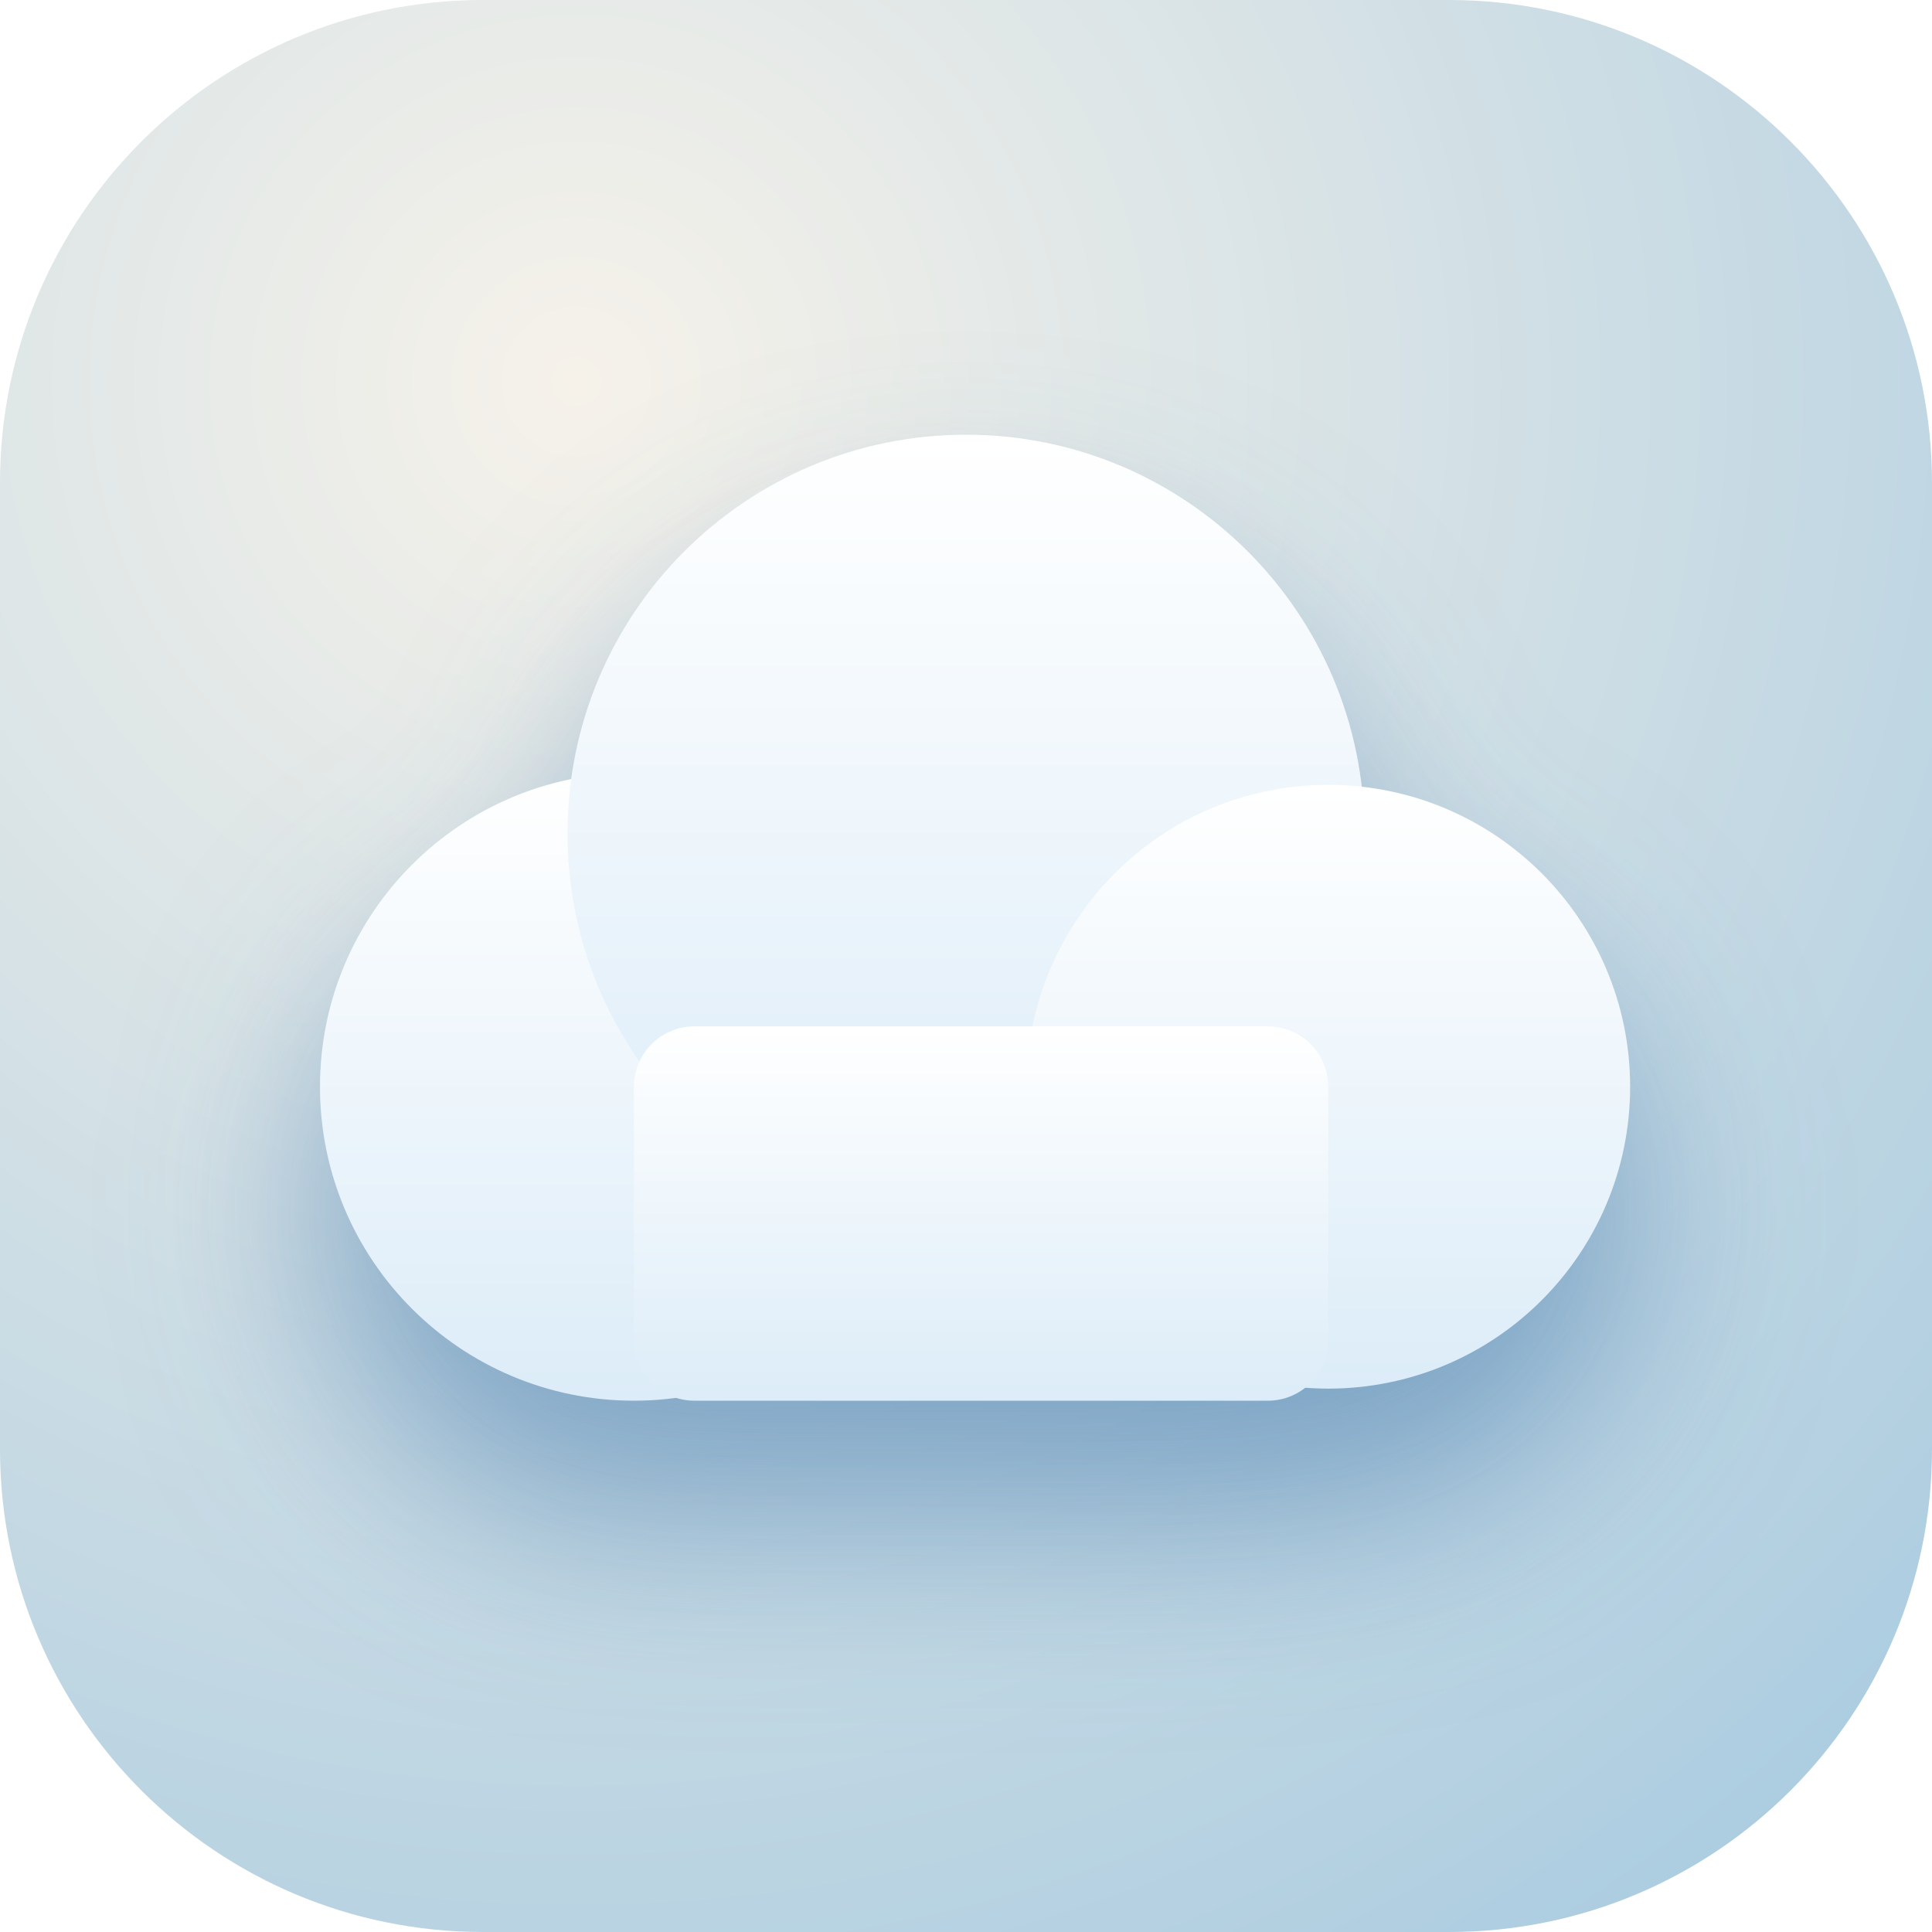
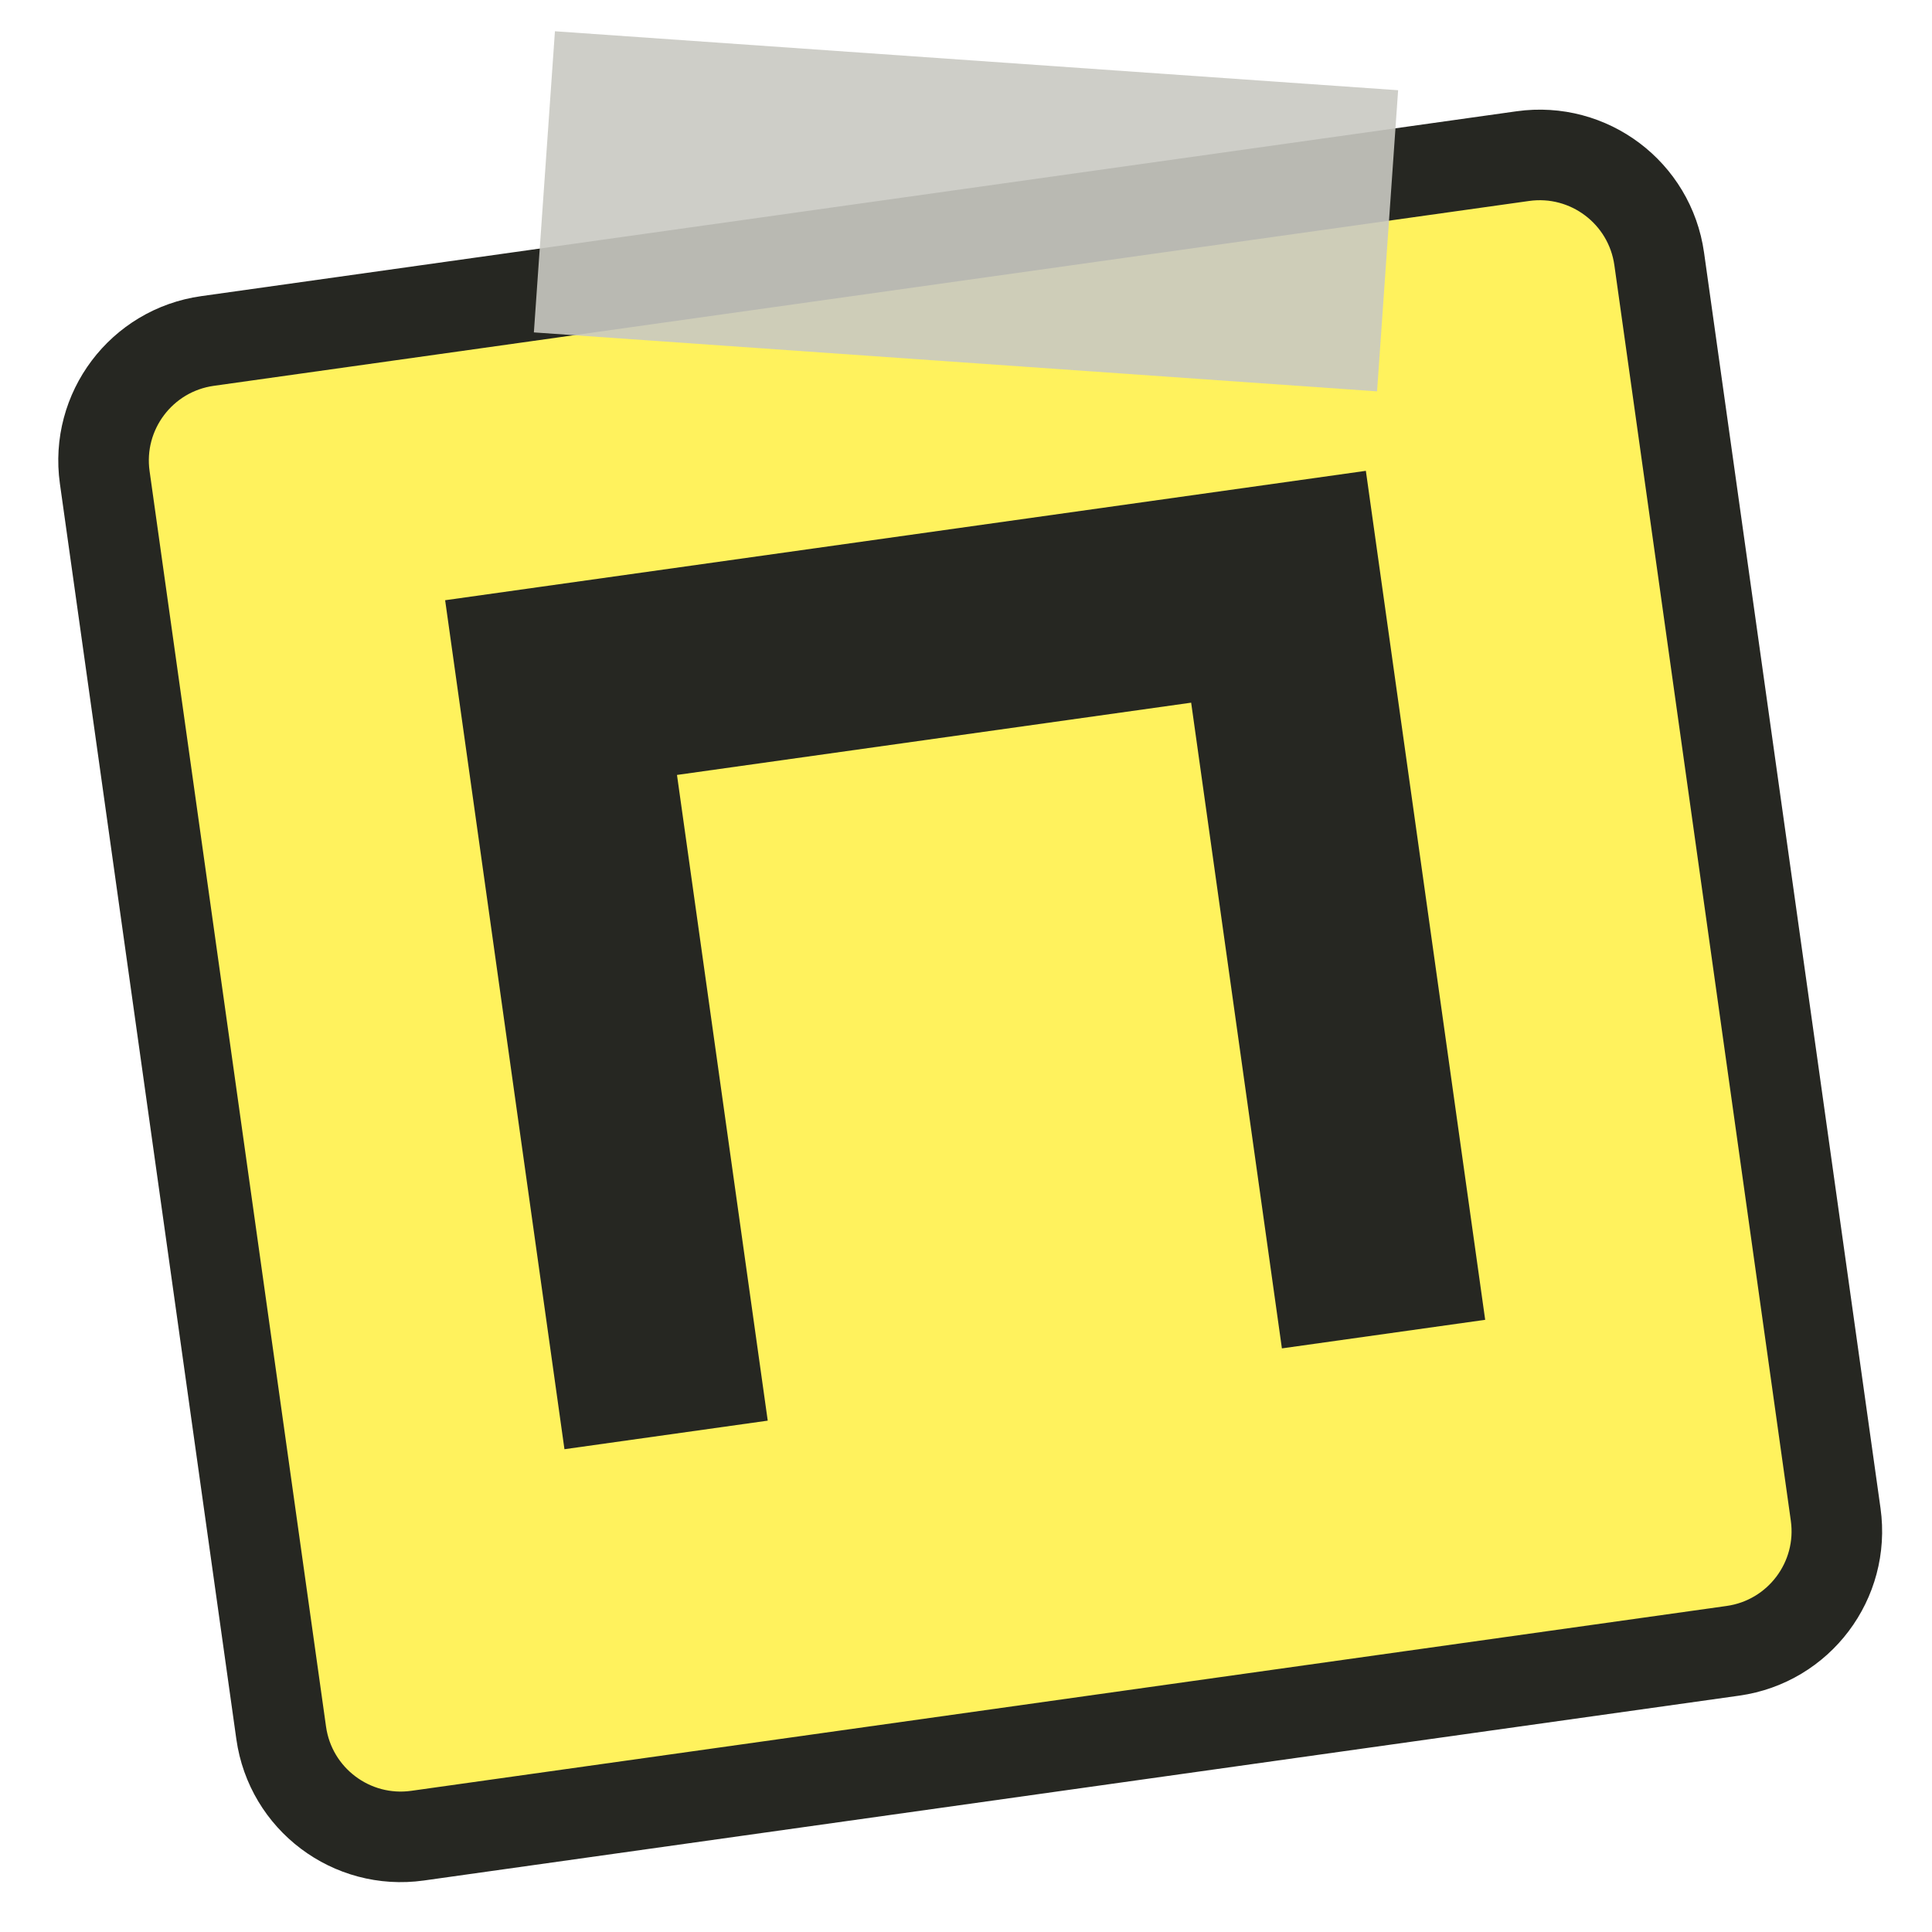
<svg xmlns="http://www.w3.org/2000/svg" viewBox="0 0 32 32">
-   <defs>
-     <radialGradient id="bg" cx=".3" cy=".2" r="1">
-       <stop offset="0" stop-color="#f6f2ea" />
-       <stop offset="1" stop-color="#a9cbe0" />
-     </radialGradient>
-     <linearGradient id="c" x1="0" y1="0" x2="0" y2="1">
-       <stop offset="0" stop-color="#fff" />
-       <stop offset="1" stop-color="#dcecf8" />
-     </linearGradient>
-     <filter id="b" x="-50%" y="-50%" width="200%" height="200%">
-       <feGaussianBlur stdDeviation="1.6" />
-     </filter>
-   </defs>
-   <rect width="32" height="32" rx="8" fill="url(#bg)" />
-   <g fill="#3f78ac" opacity=".55" filter="url(#b)" transform="translate(0 2)">
-     <circle cx="10.5" cy="18" r="5.2" />
-     <circle cx="16" cy="13.8" r="6.6" />
-     <circle cx="22" cy="18" r="5" />
-     <rect x="10.5" y="17" width="11.5" height="6.2" rx="1" />
+   <g transform="rotate(-8 16 16)">
+     <rect x="3" y="4" width="26" height="25" rx="2" fill="#fff25d" stroke="#262722" stroke-width="1.5" />
+     <path d="M10 23 V10.5 H22 V23" fill="none" stroke="#262722" stroke-width="3.4" stroke-linejoin="miter" />
  </g>
-   <g fill="url(#c)">
-     <circle cx="10.5" cy="18" r="5.2" />
-     <circle cx="16" cy="13.8" r="6.6" />
-     <circle cx="22" cy="18" r="5" />
-     <rect x="10.5" y="17" width="11.5" height="6.2" rx="1" />
-   </g>
+   <rect x="9" y="1" width="14" height="5" fill="#c9c9c2" opacity=".9" transform="rotate(4 16 3.5)" />
</svg>
